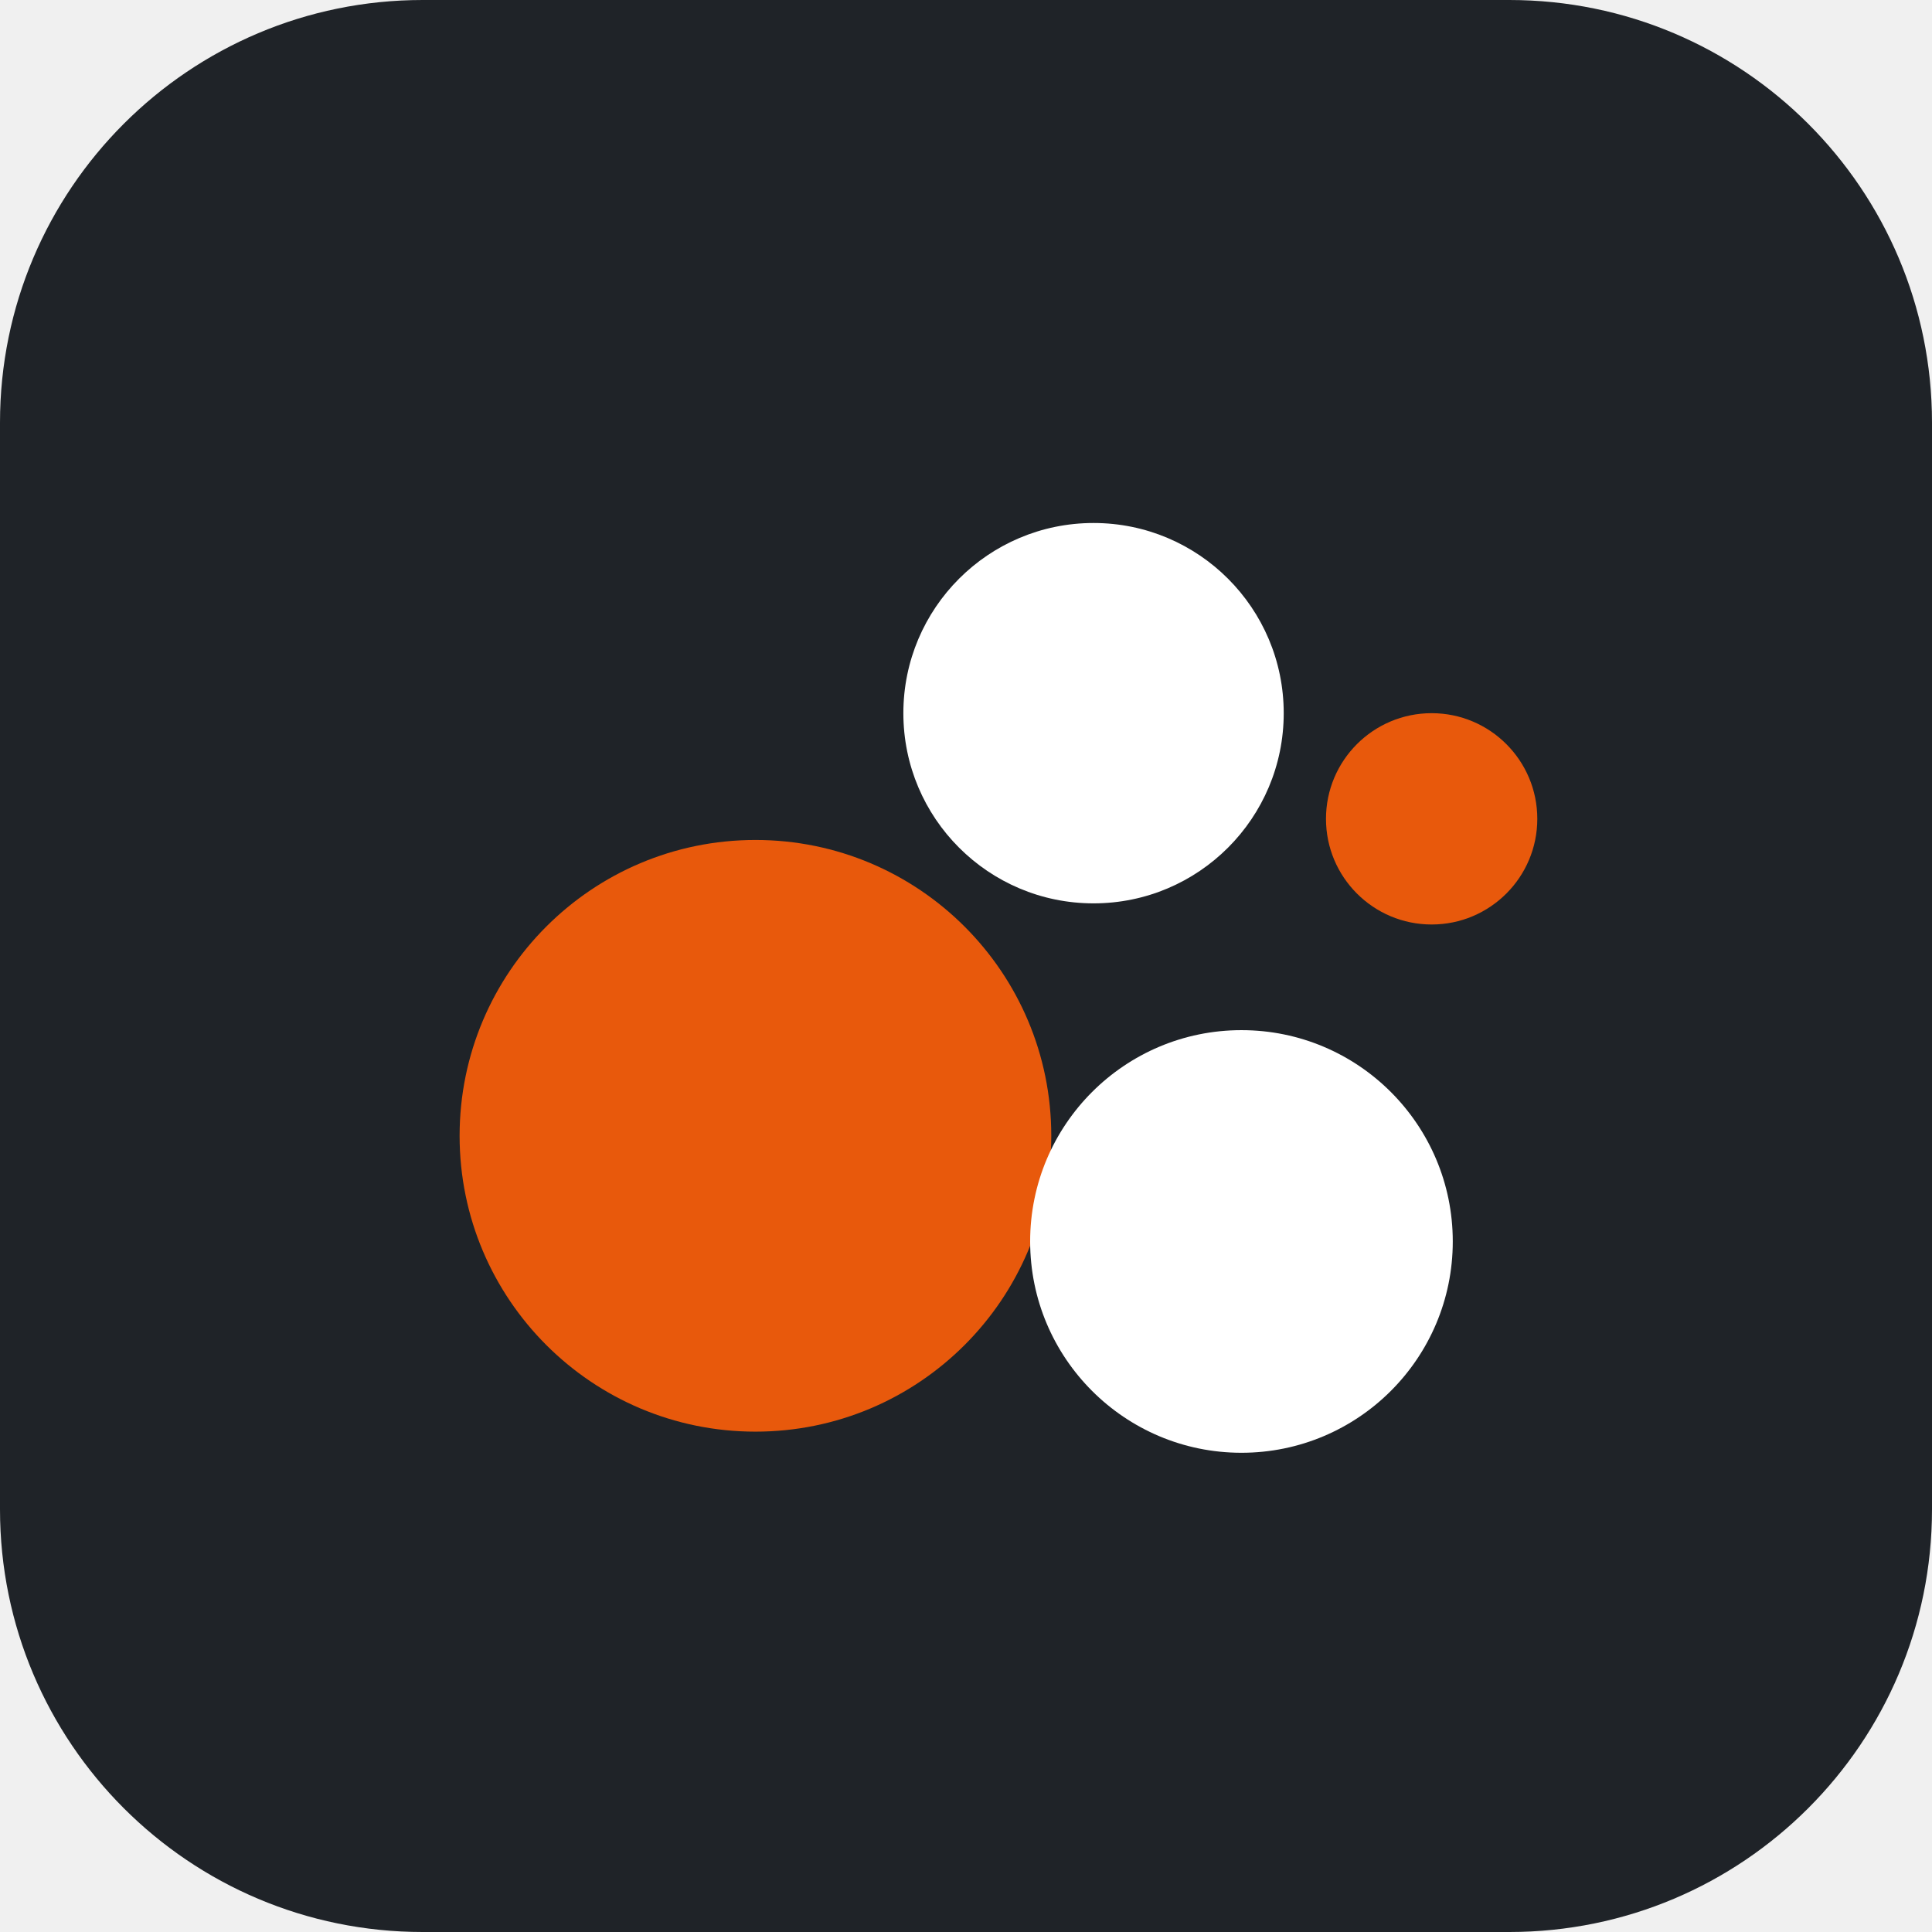
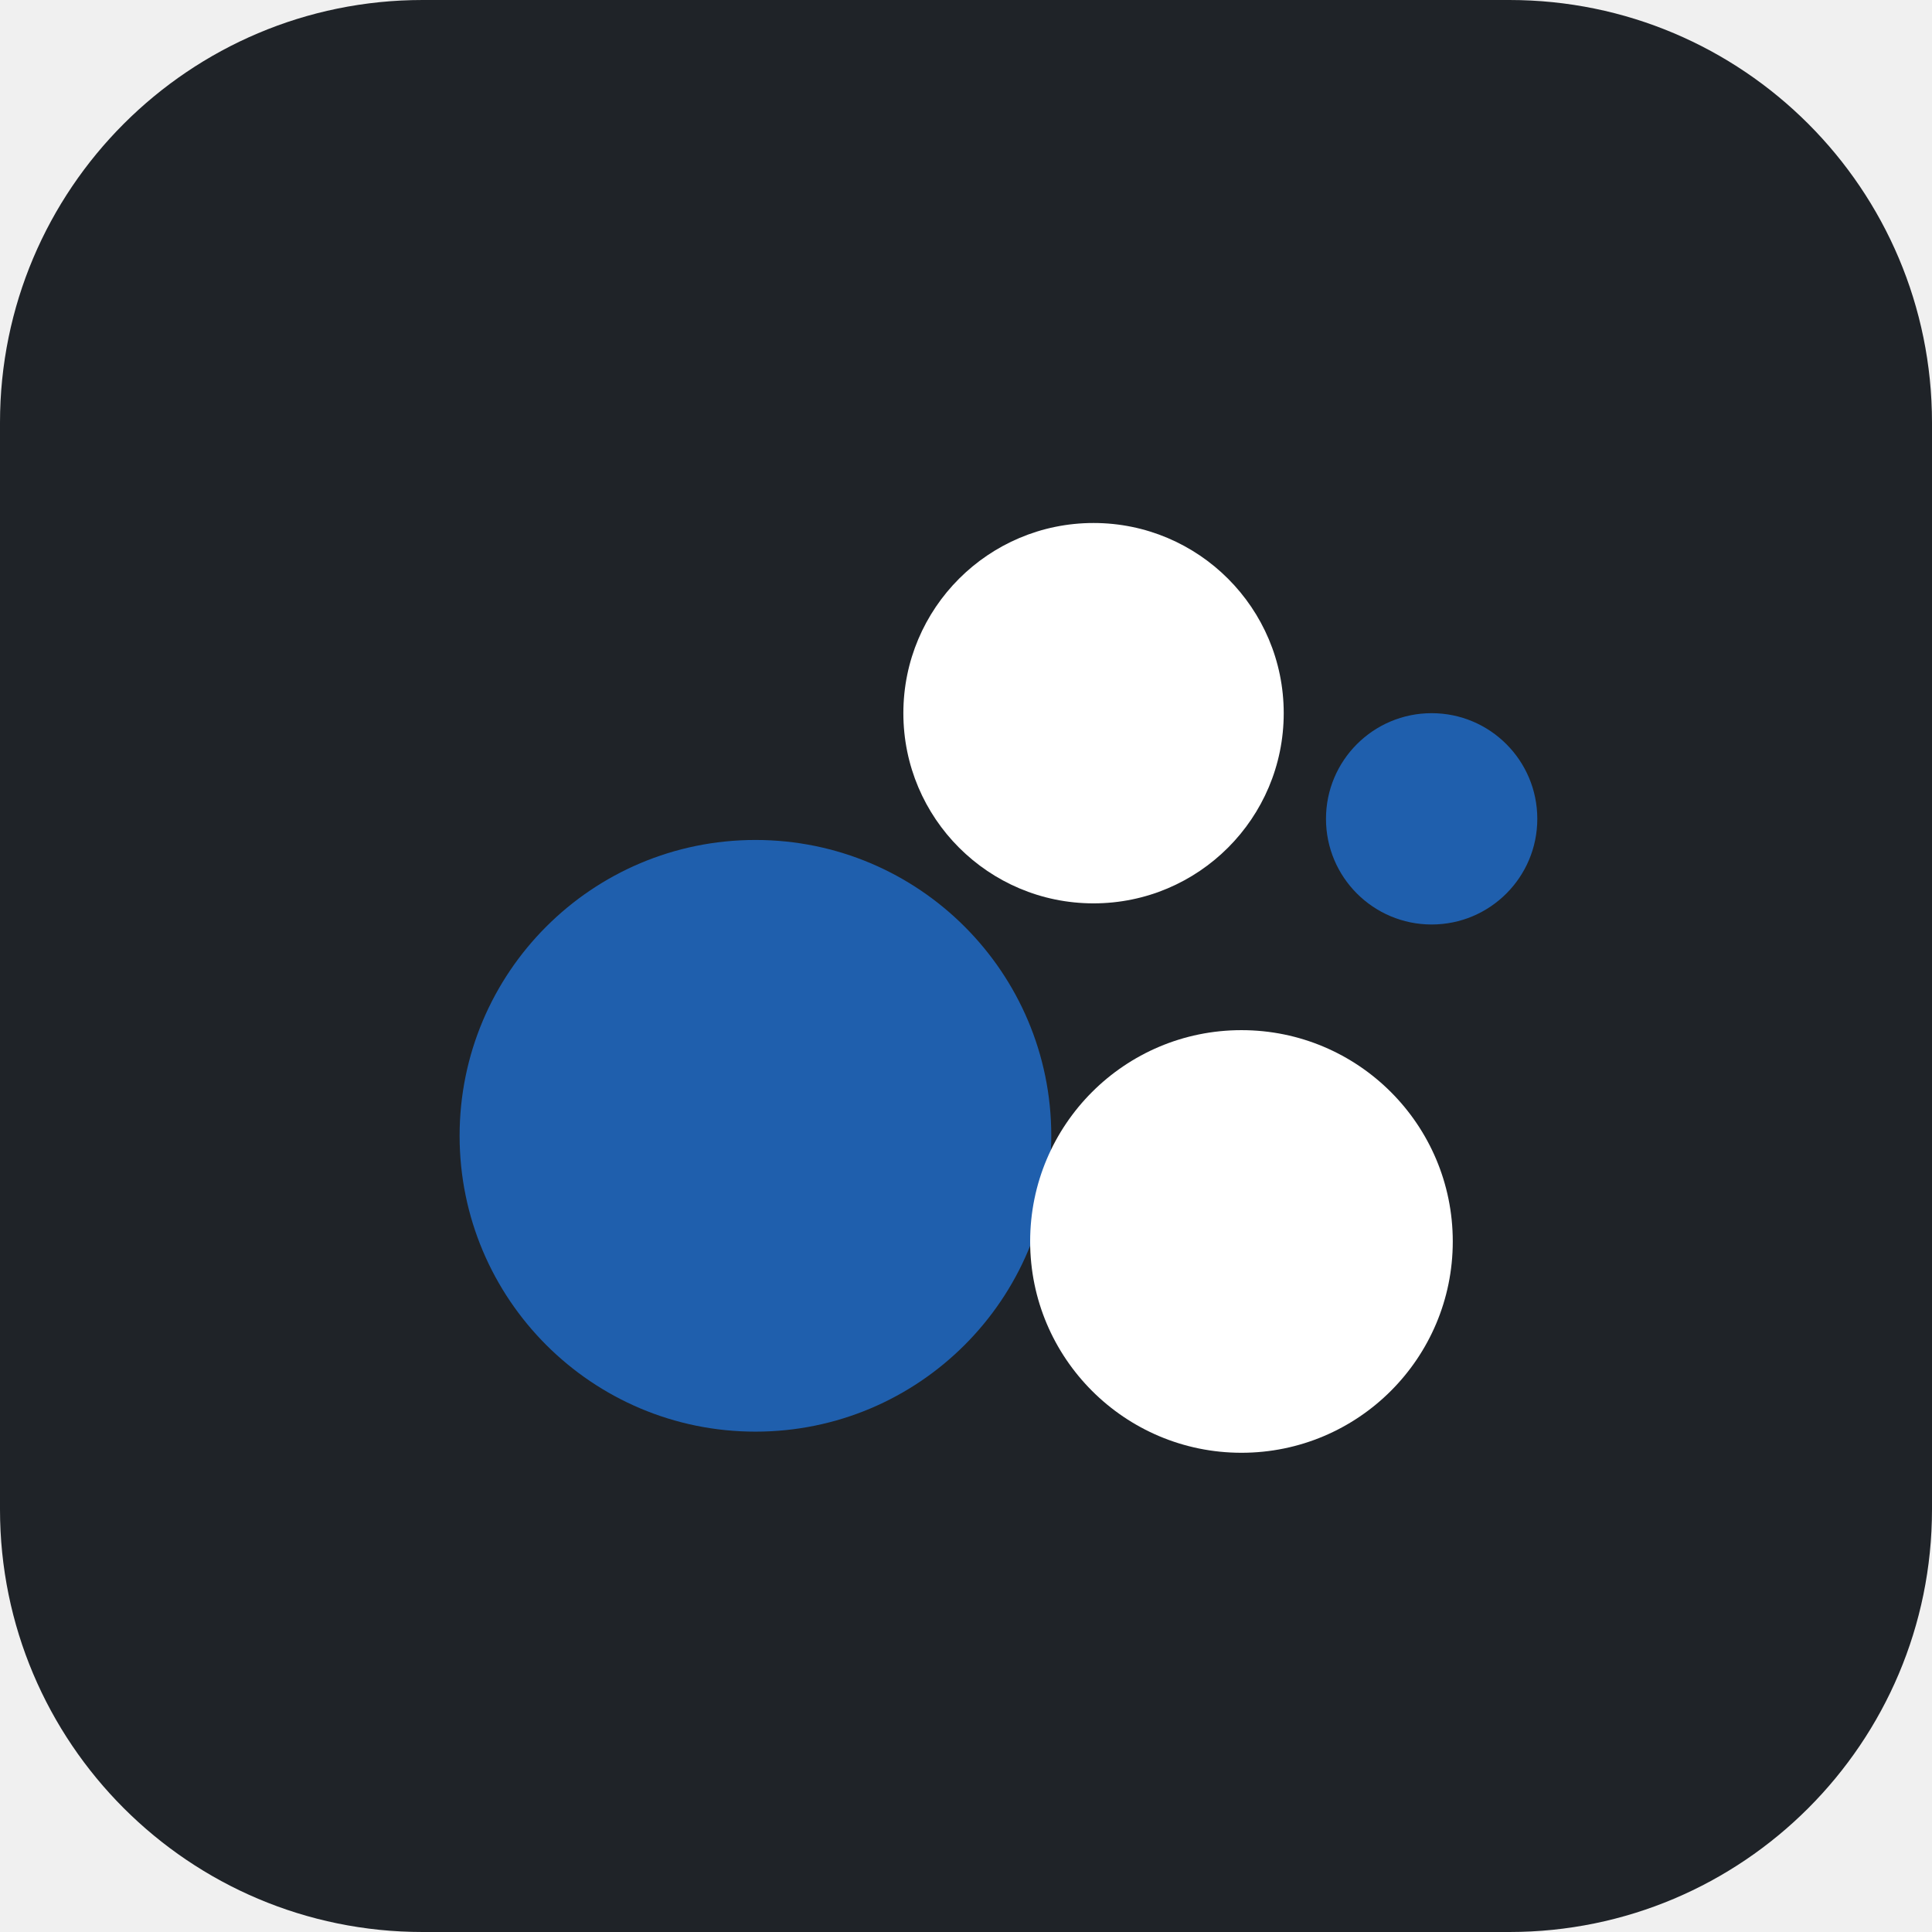
<svg xmlns="http://www.w3.org/2000/svg" viewBox="0 0 512 512">
  <rect width="512" height="512" rx="112" fill="#1F2328" />
  <g transform="translate(77 77) scale(5.6)">
-     <circle cx="22" cy="40" r="14" fill="#E8590C" />
+     <circle cx="22" cy="40" r="14" fill="#1F5FAD" />
    <circle cx="45" cy="45" r="10" fill="#FFFFFF" />
    <circle cx="38" cy="20" r="9" fill="#FFFFFF" />
-     <circle cx="54" cy="25" r="5" fill="#E8590C" />
+     <circle cx="54" cy="25" r="5" fill="#1F5FAD" />
  </g>
</svg>
